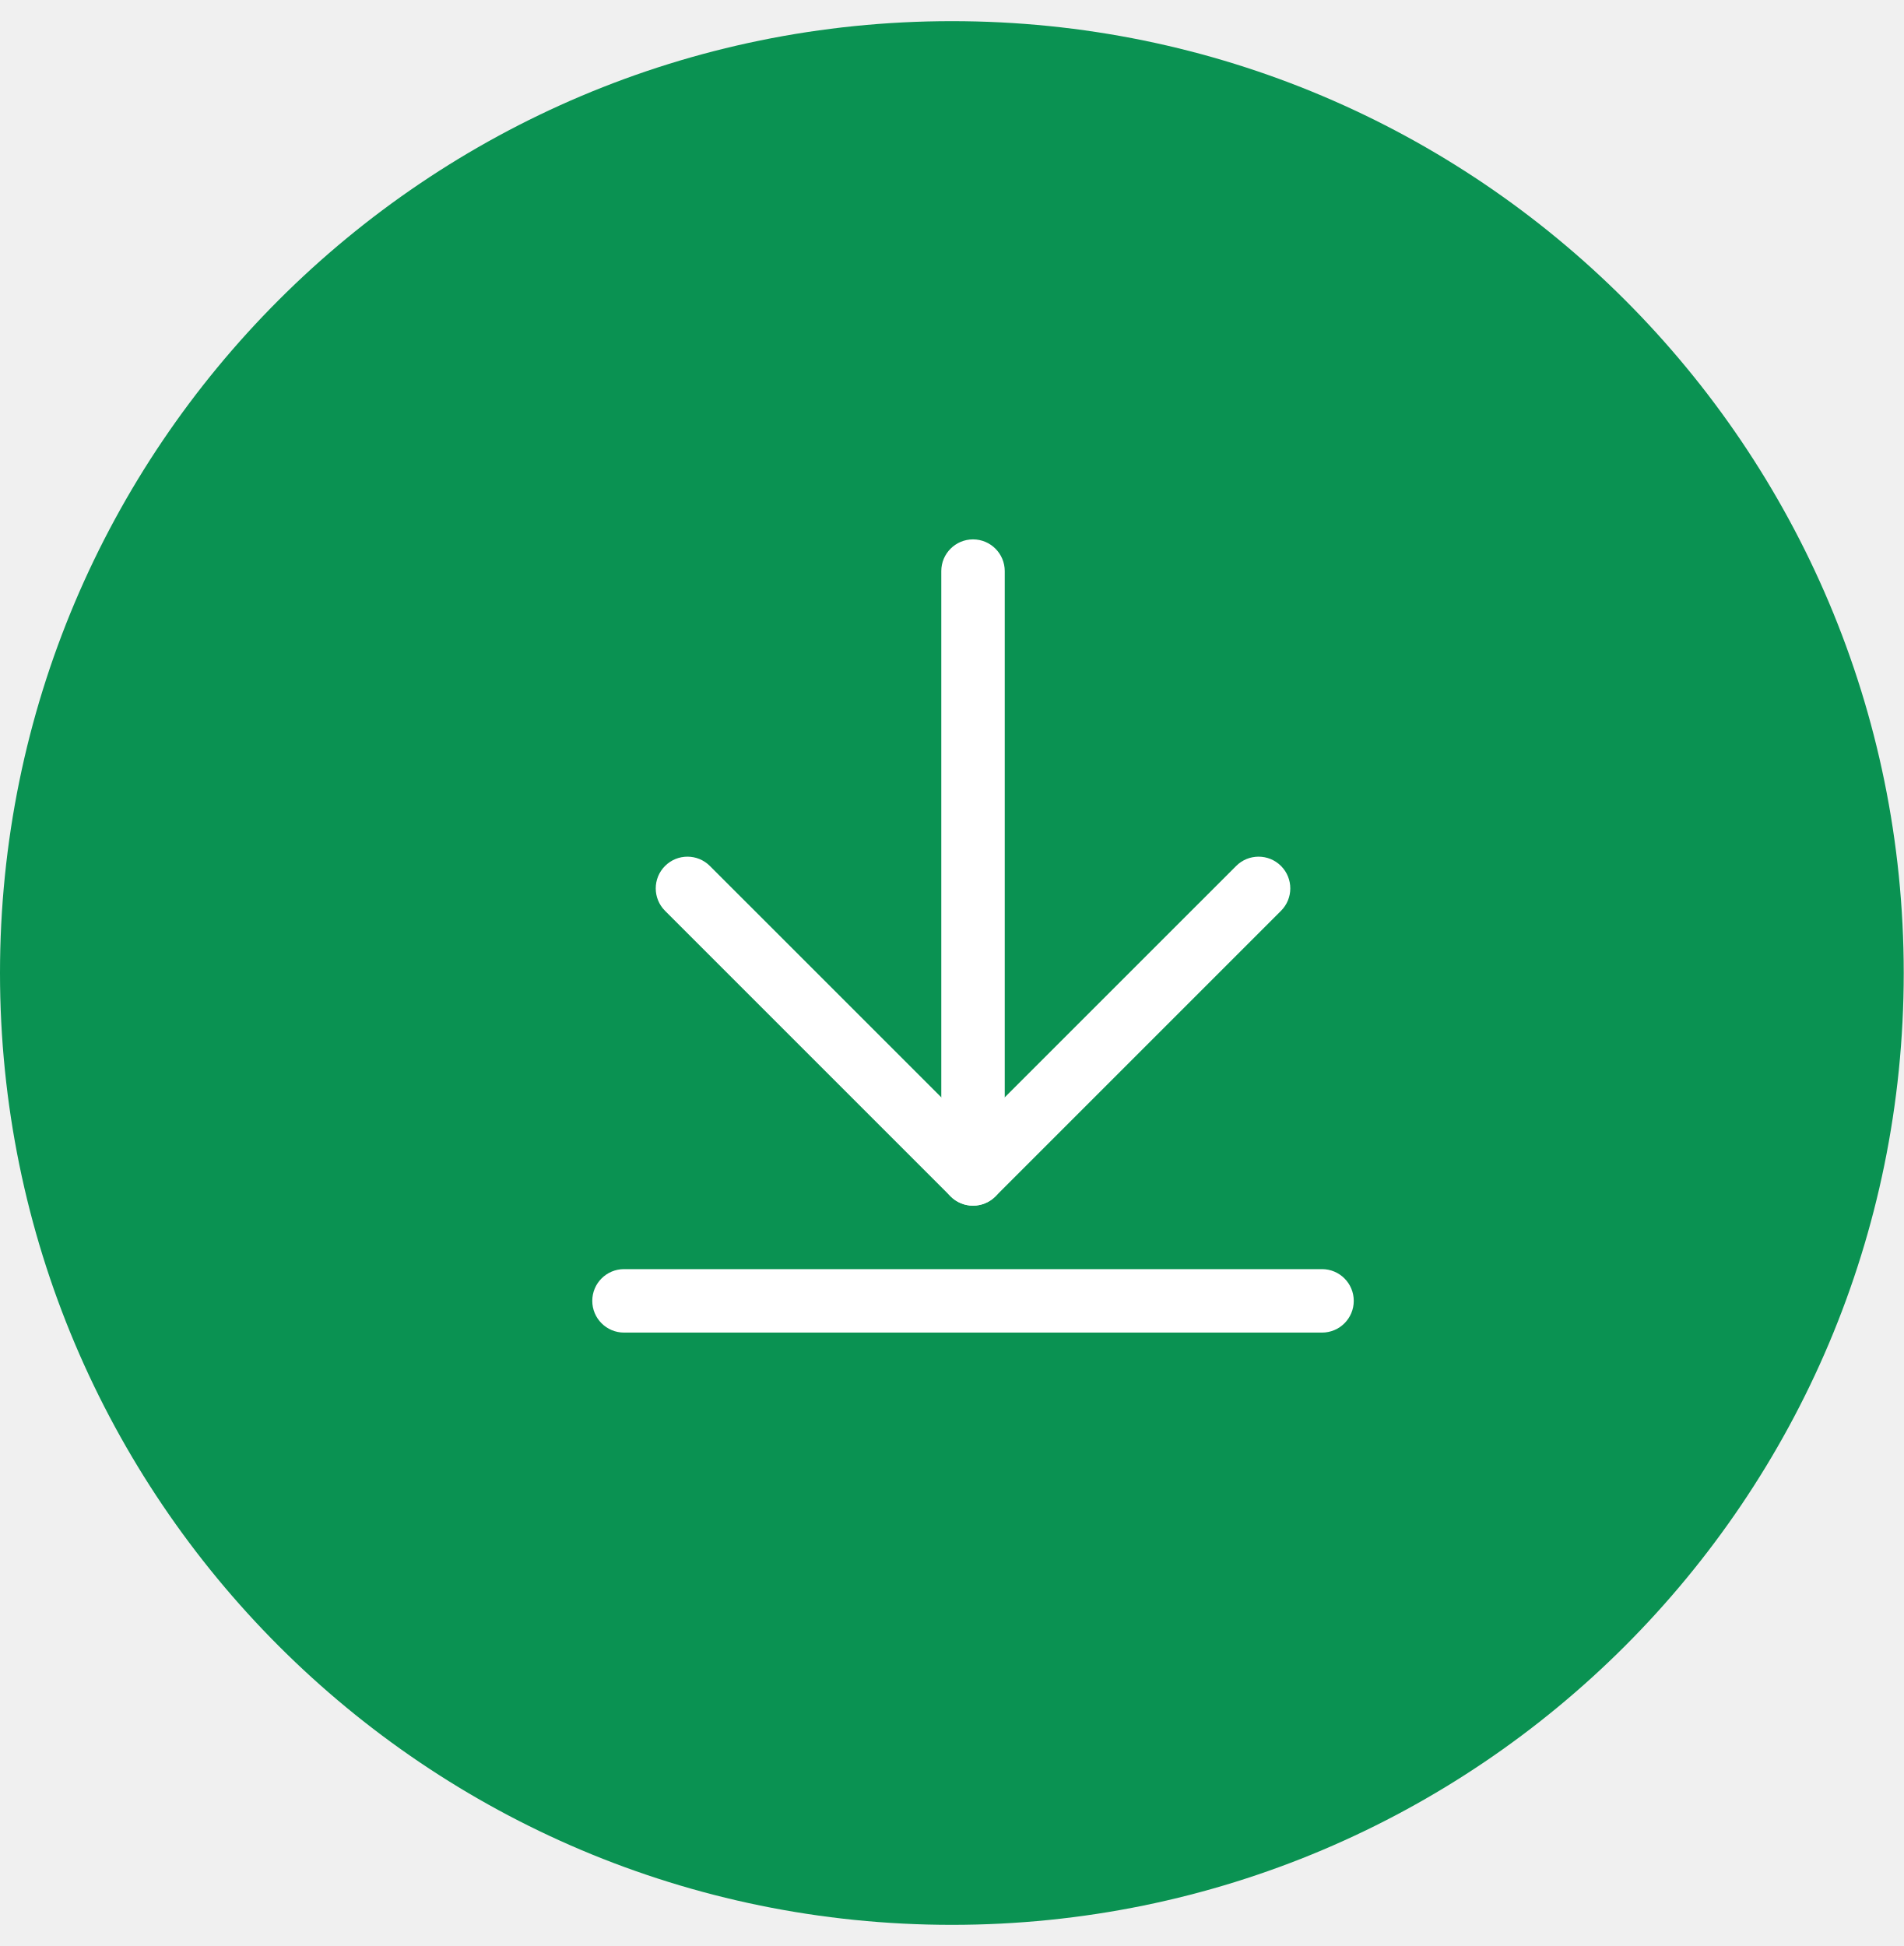
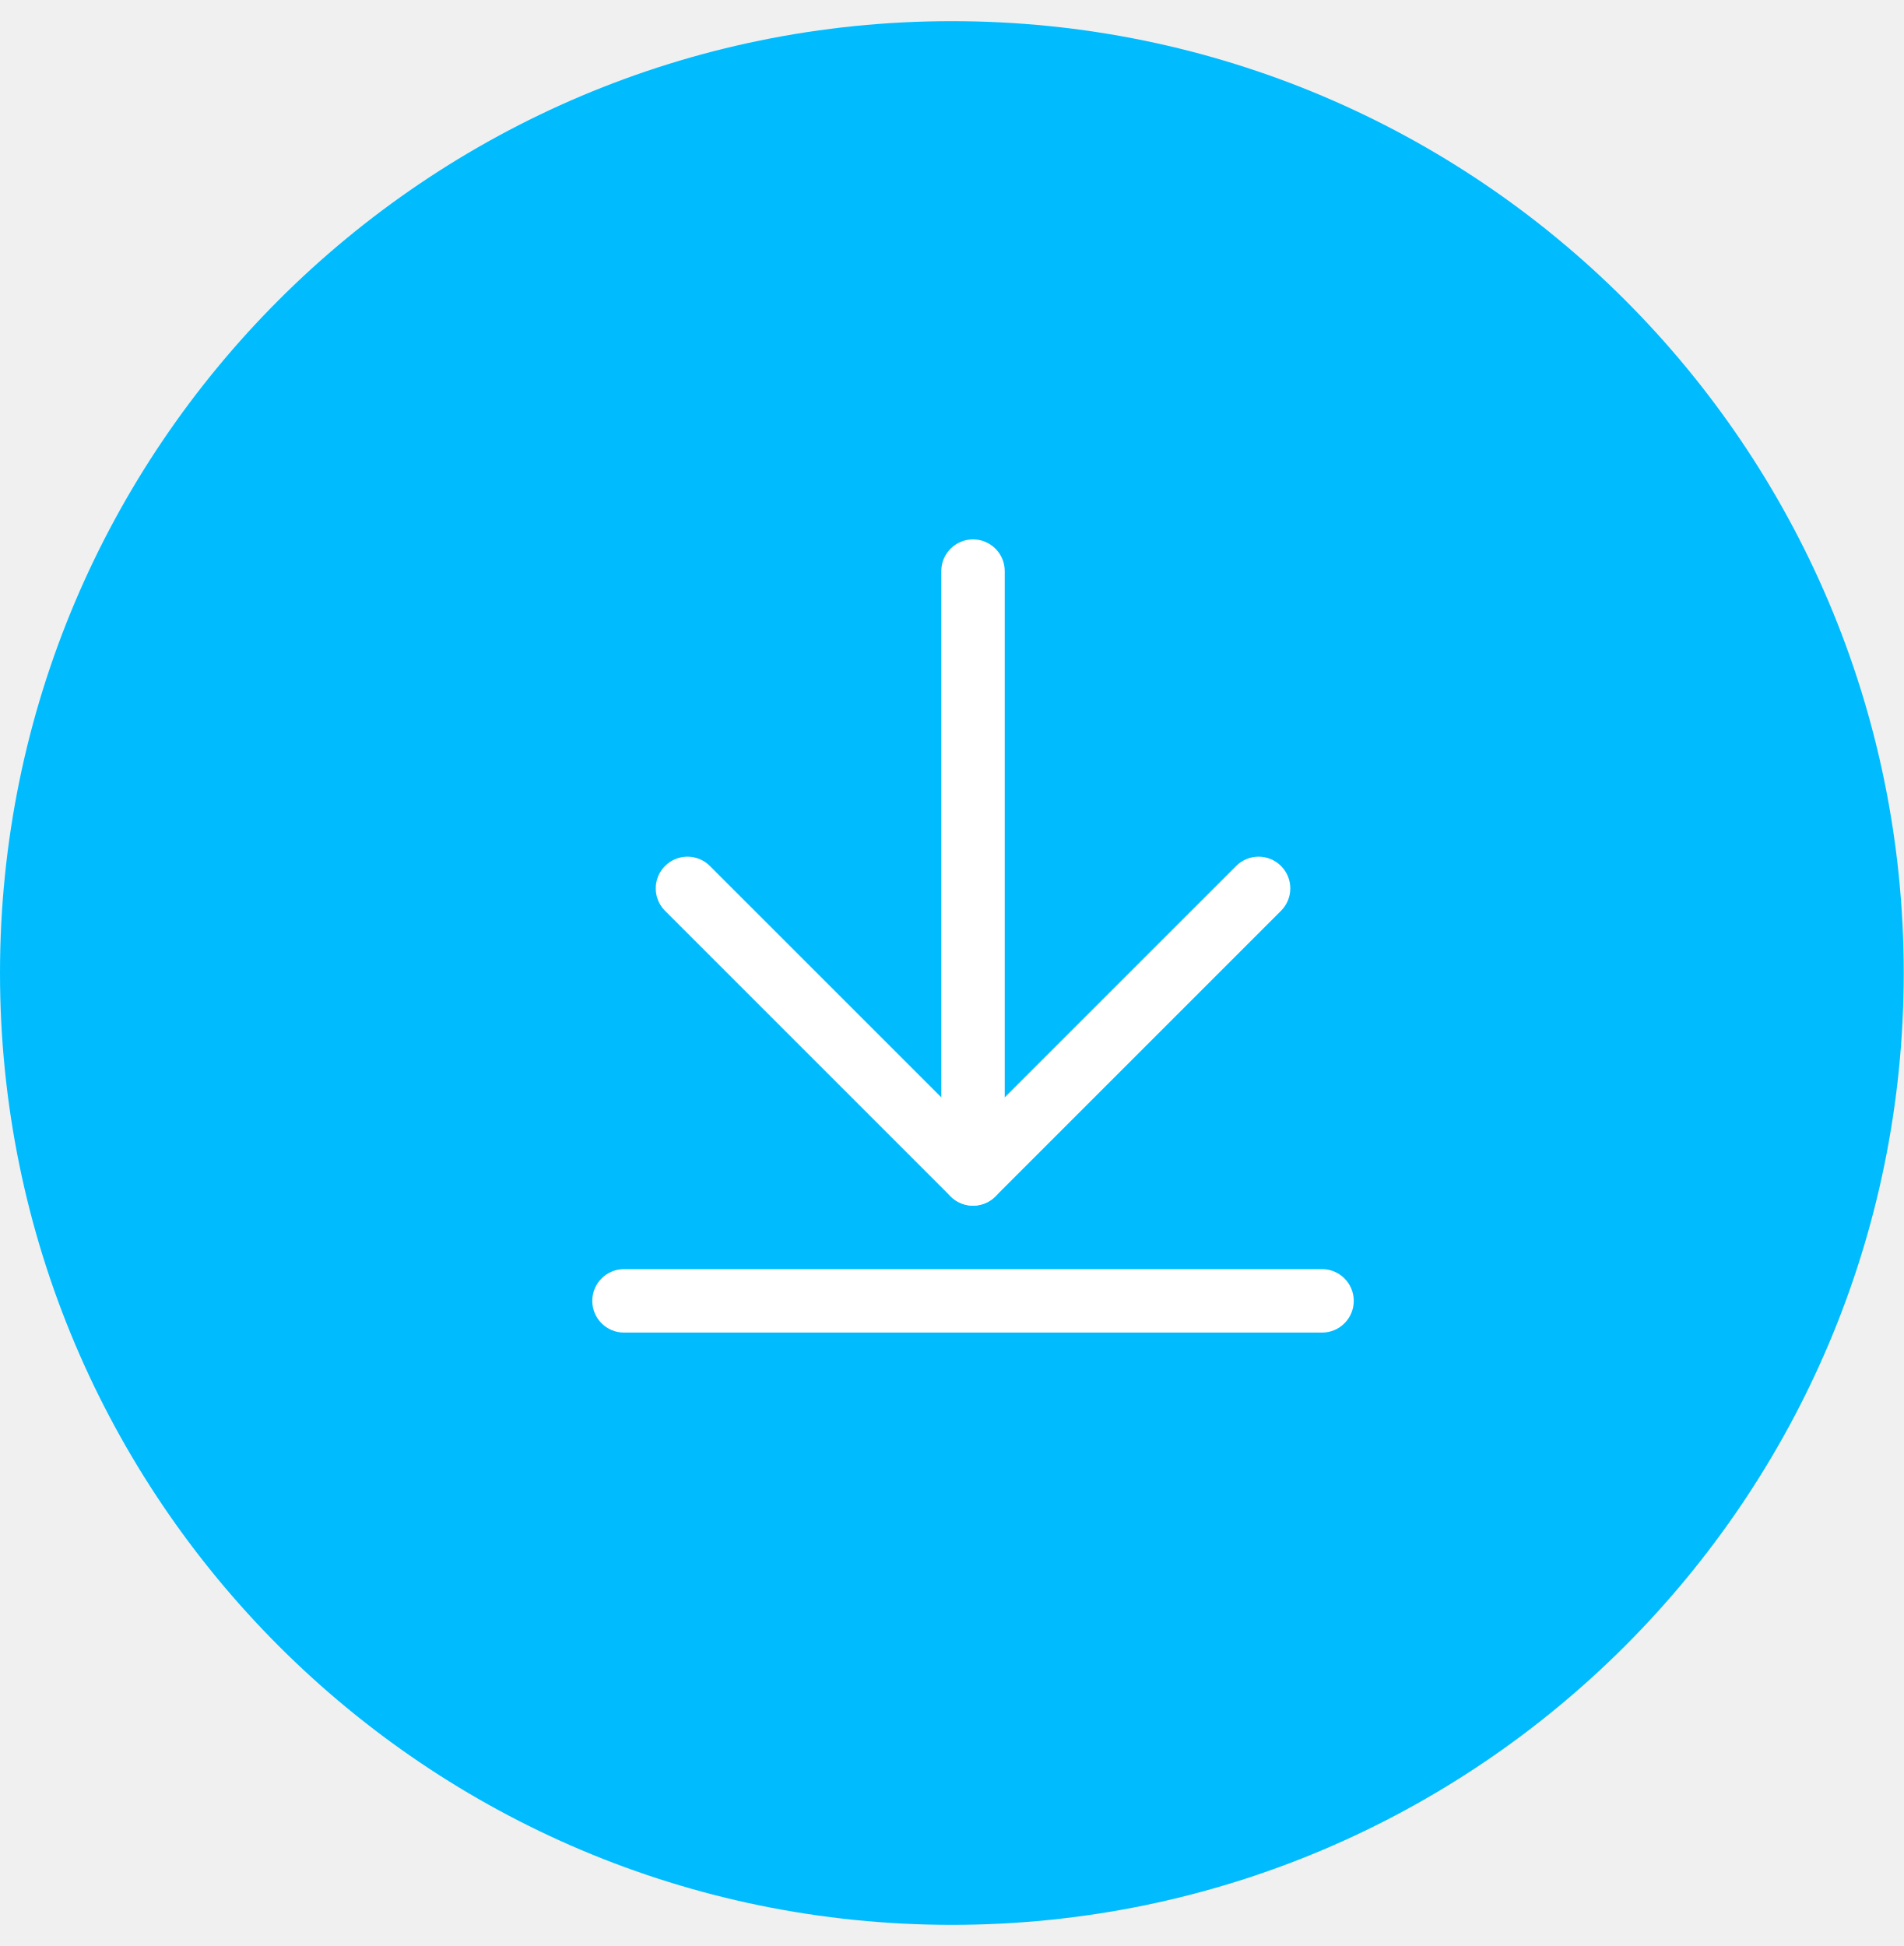
<svg xmlns="http://www.w3.org/2000/svg" width="45" height="46" viewBox="0 0 45 46" fill="none">
-   <circle cx="22.5" cy="23" r="22.5" fill="#0A9252" />
+   <circle cx="22.5" cy="23" r="22.5" fill="#00BCFF" />
  <path fill-rule="evenodd" clip-rule="evenodd" d="M23 28.5C22.586 28.5 22.25 28.164 22.25 27.75V13.5C22.25 13.086 22.586 12.75 23 12.75C23.414 12.75 23.75 13.086 23.75 13.5V27.75C23.75 28.164 23.414 28.5 23 28.5Z" fill="white" />
  <path fill-rule="evenodd" clip-rule="evenodd" d="M23.53 28.28C23.237 28.573 22.763 28.573 22.47 28.28L15.72 21.53C15.427 21.237 15.427 20.763 15.72 20.47C16.013 20.177 16.487 20.177 16.78 20.47L23 26.689L29.22 20.47C29.513 20.177 29.987 20.177 30.28 20.47C30.573 20.763 30.573 21.237 30.28 21.53L23.53 28.28Z" fill="white" />
  <path fill-rule="evenodd" clip-rule="evenodd" d="M32 30.75C32 31.164 31.664 31.5 31.25 31.5L14.75 31.5C14.336 31.5 14 31.164 14 30.75C14 30.336 14.336 30 14.75 30L31.25 30C31.664 30 32 30.336 32 30.75Z" fill="white" />
</svg>
